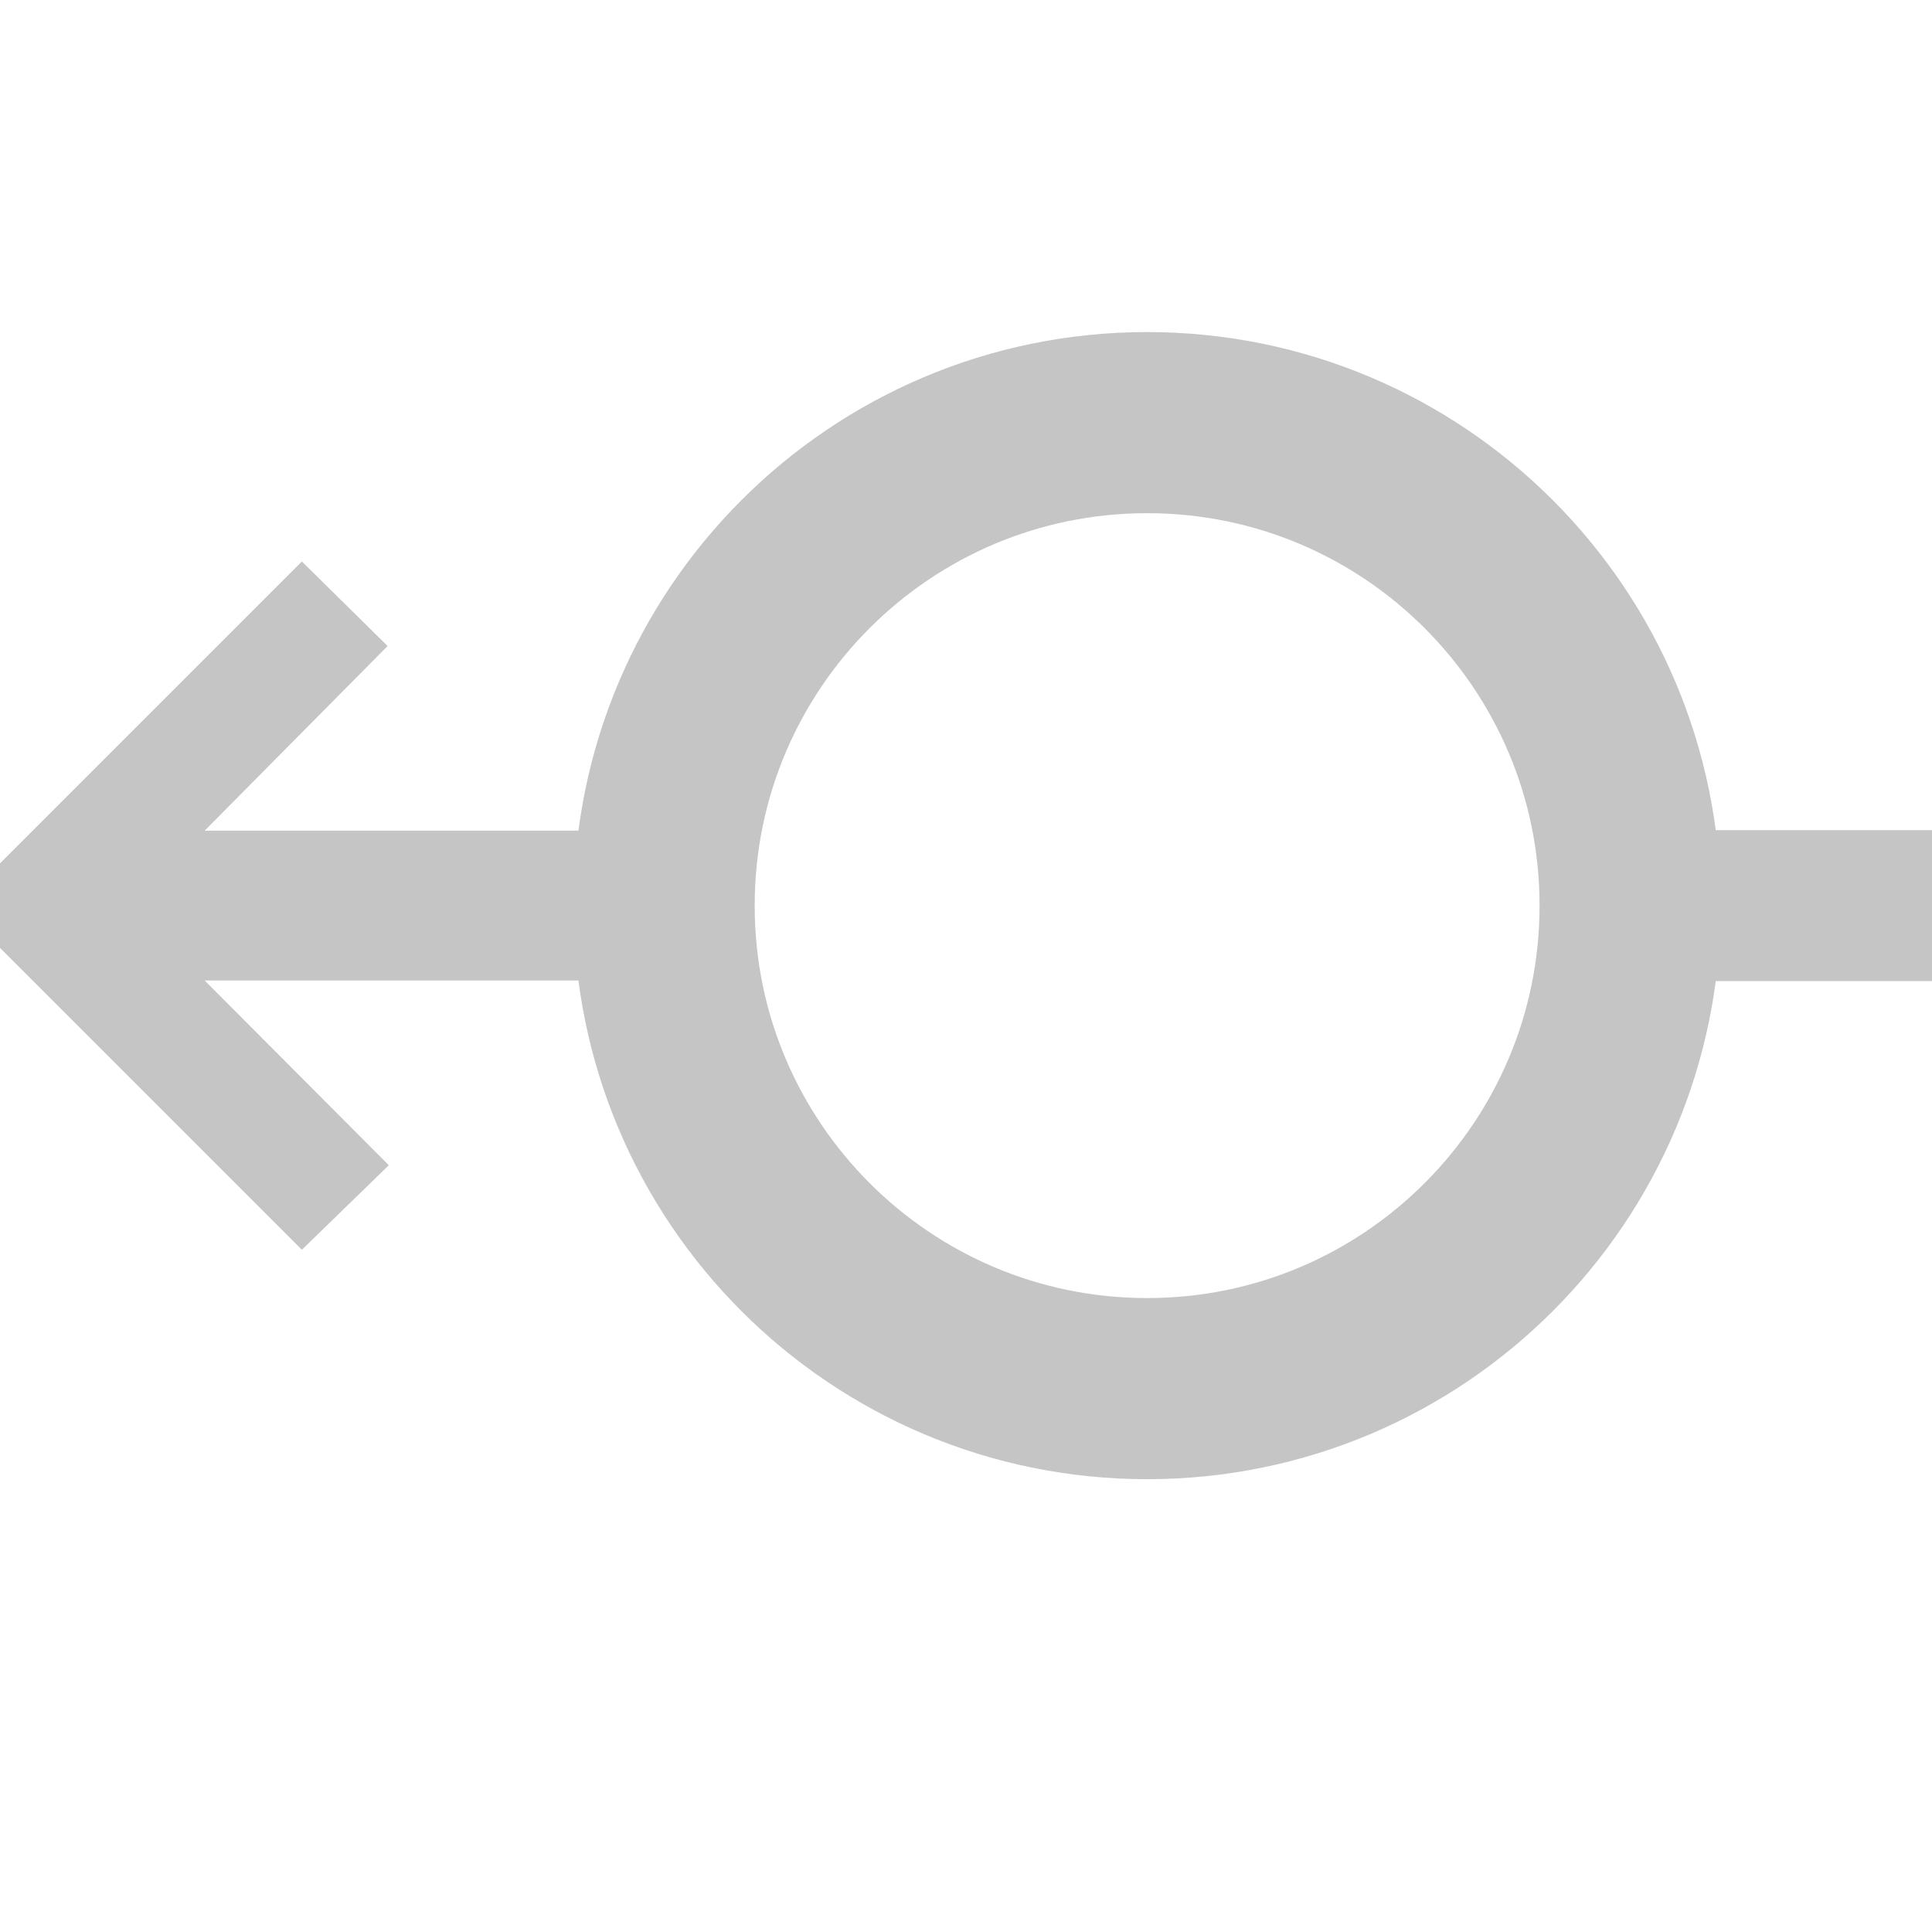
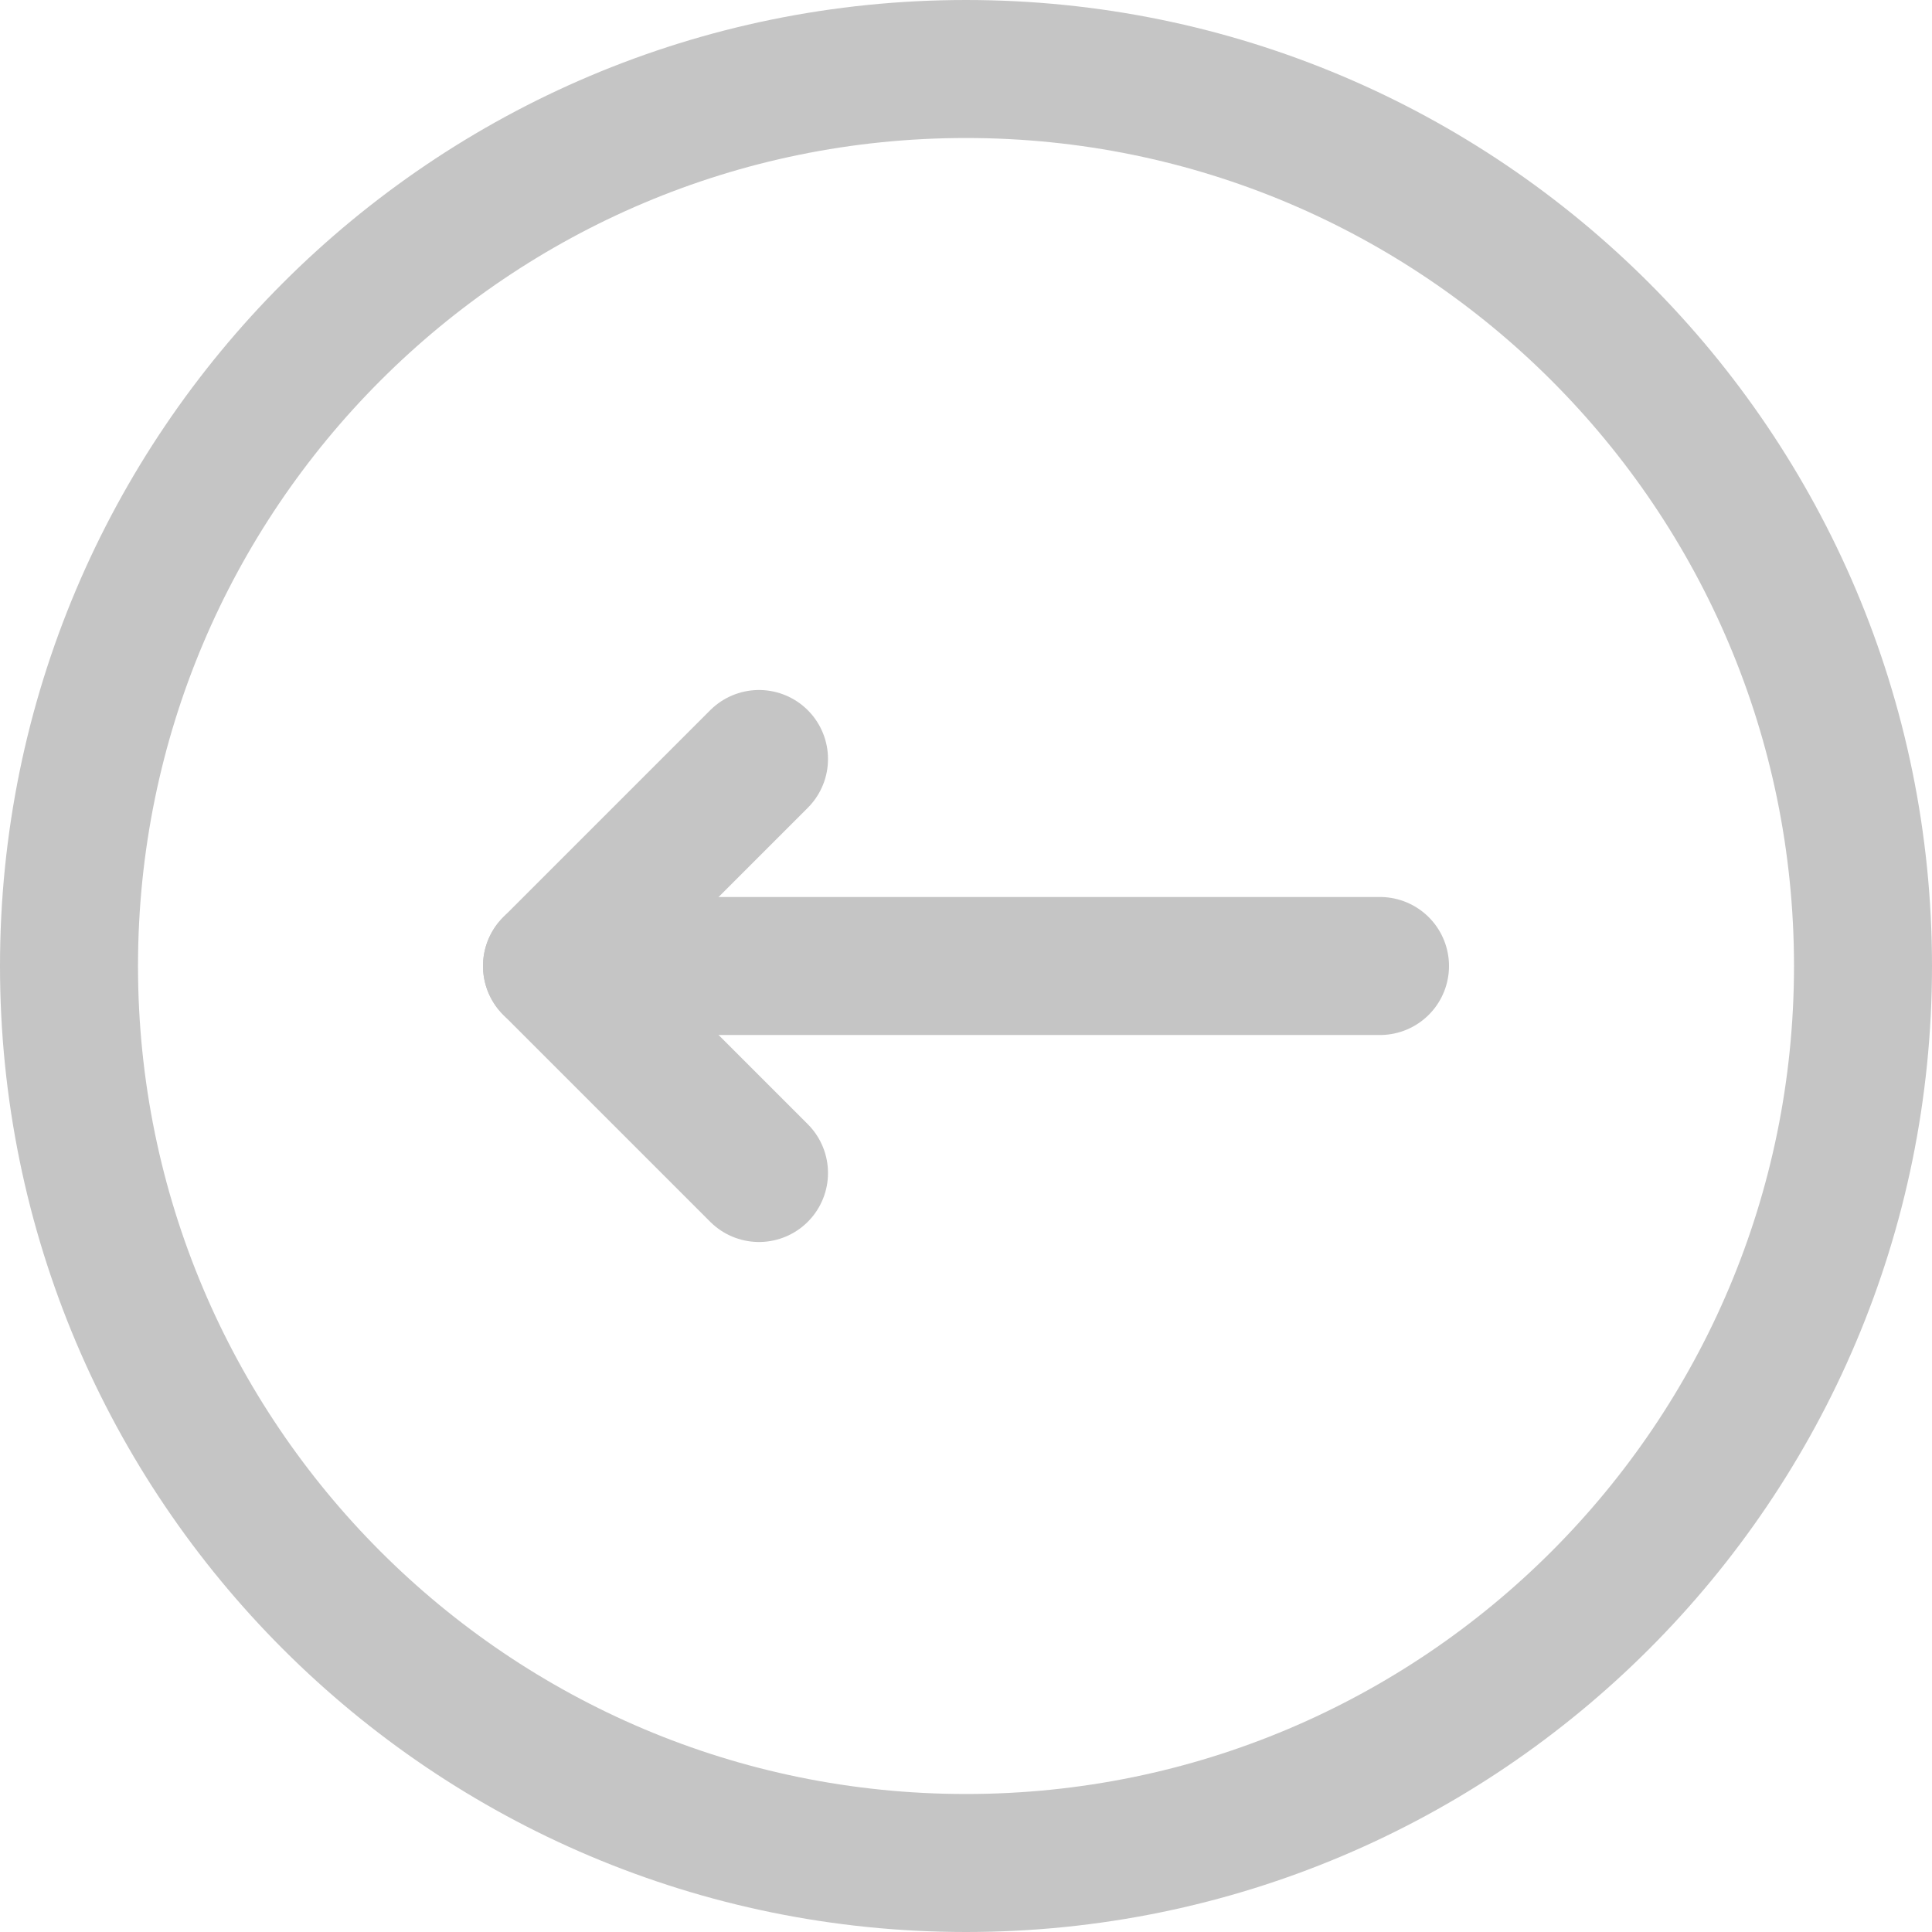
- <svg xmlns="http://www.w3.org/2000/svg" width="16" height="16" fill="none" viewBox="0 0 16 16">
-   <circle stroke="#C5C5C5" stroke-width="1.5" stroke-linejoin="bevel" r="4" transform="matrix(-1 0 0 1 9.5 7.5)" />
-   <path stroke="#C5C5C5" stroke-width="1.25" stroke-linejoin="bevel" d="M13.5 7.5H16" />
-   <path fill="#C5C5C5" d="M2.5 10.35L0 7.85v-.7l2.5-2.5.71.7-1.515 1.529H6V8.12H1.695L3.22 9.65l-.72.7z" />
+ <svg xmlns="http://www.w3.org/2000/svg" viewBox="0 0 16 16" height="16" width="16">
+   <g transform="matrix(1.142857,0,0,1.142857,0,0)">
+     <path d="M10 7L4 7" fill="none" stroke="#c5c5c5" stroke-linecap="round" stroke-linejoin="round" />
+     <path d="M5.5 5.5L4 7 5.5 8.5" fill="none" stroke="#c5c5c5" stroke-linecap="round" stroke-linejoin="round" />
+     <path d="M0.500 7.000 A6.500 6.500 0 1 0 13.500 7.000 A6.500 6.500 0 1 0 0.500 7.000 Z" fill="none" stroke="#c5c5c5" stroke-linecap="round" stroke-linejoin="round" />
+   </g>
</svg>
